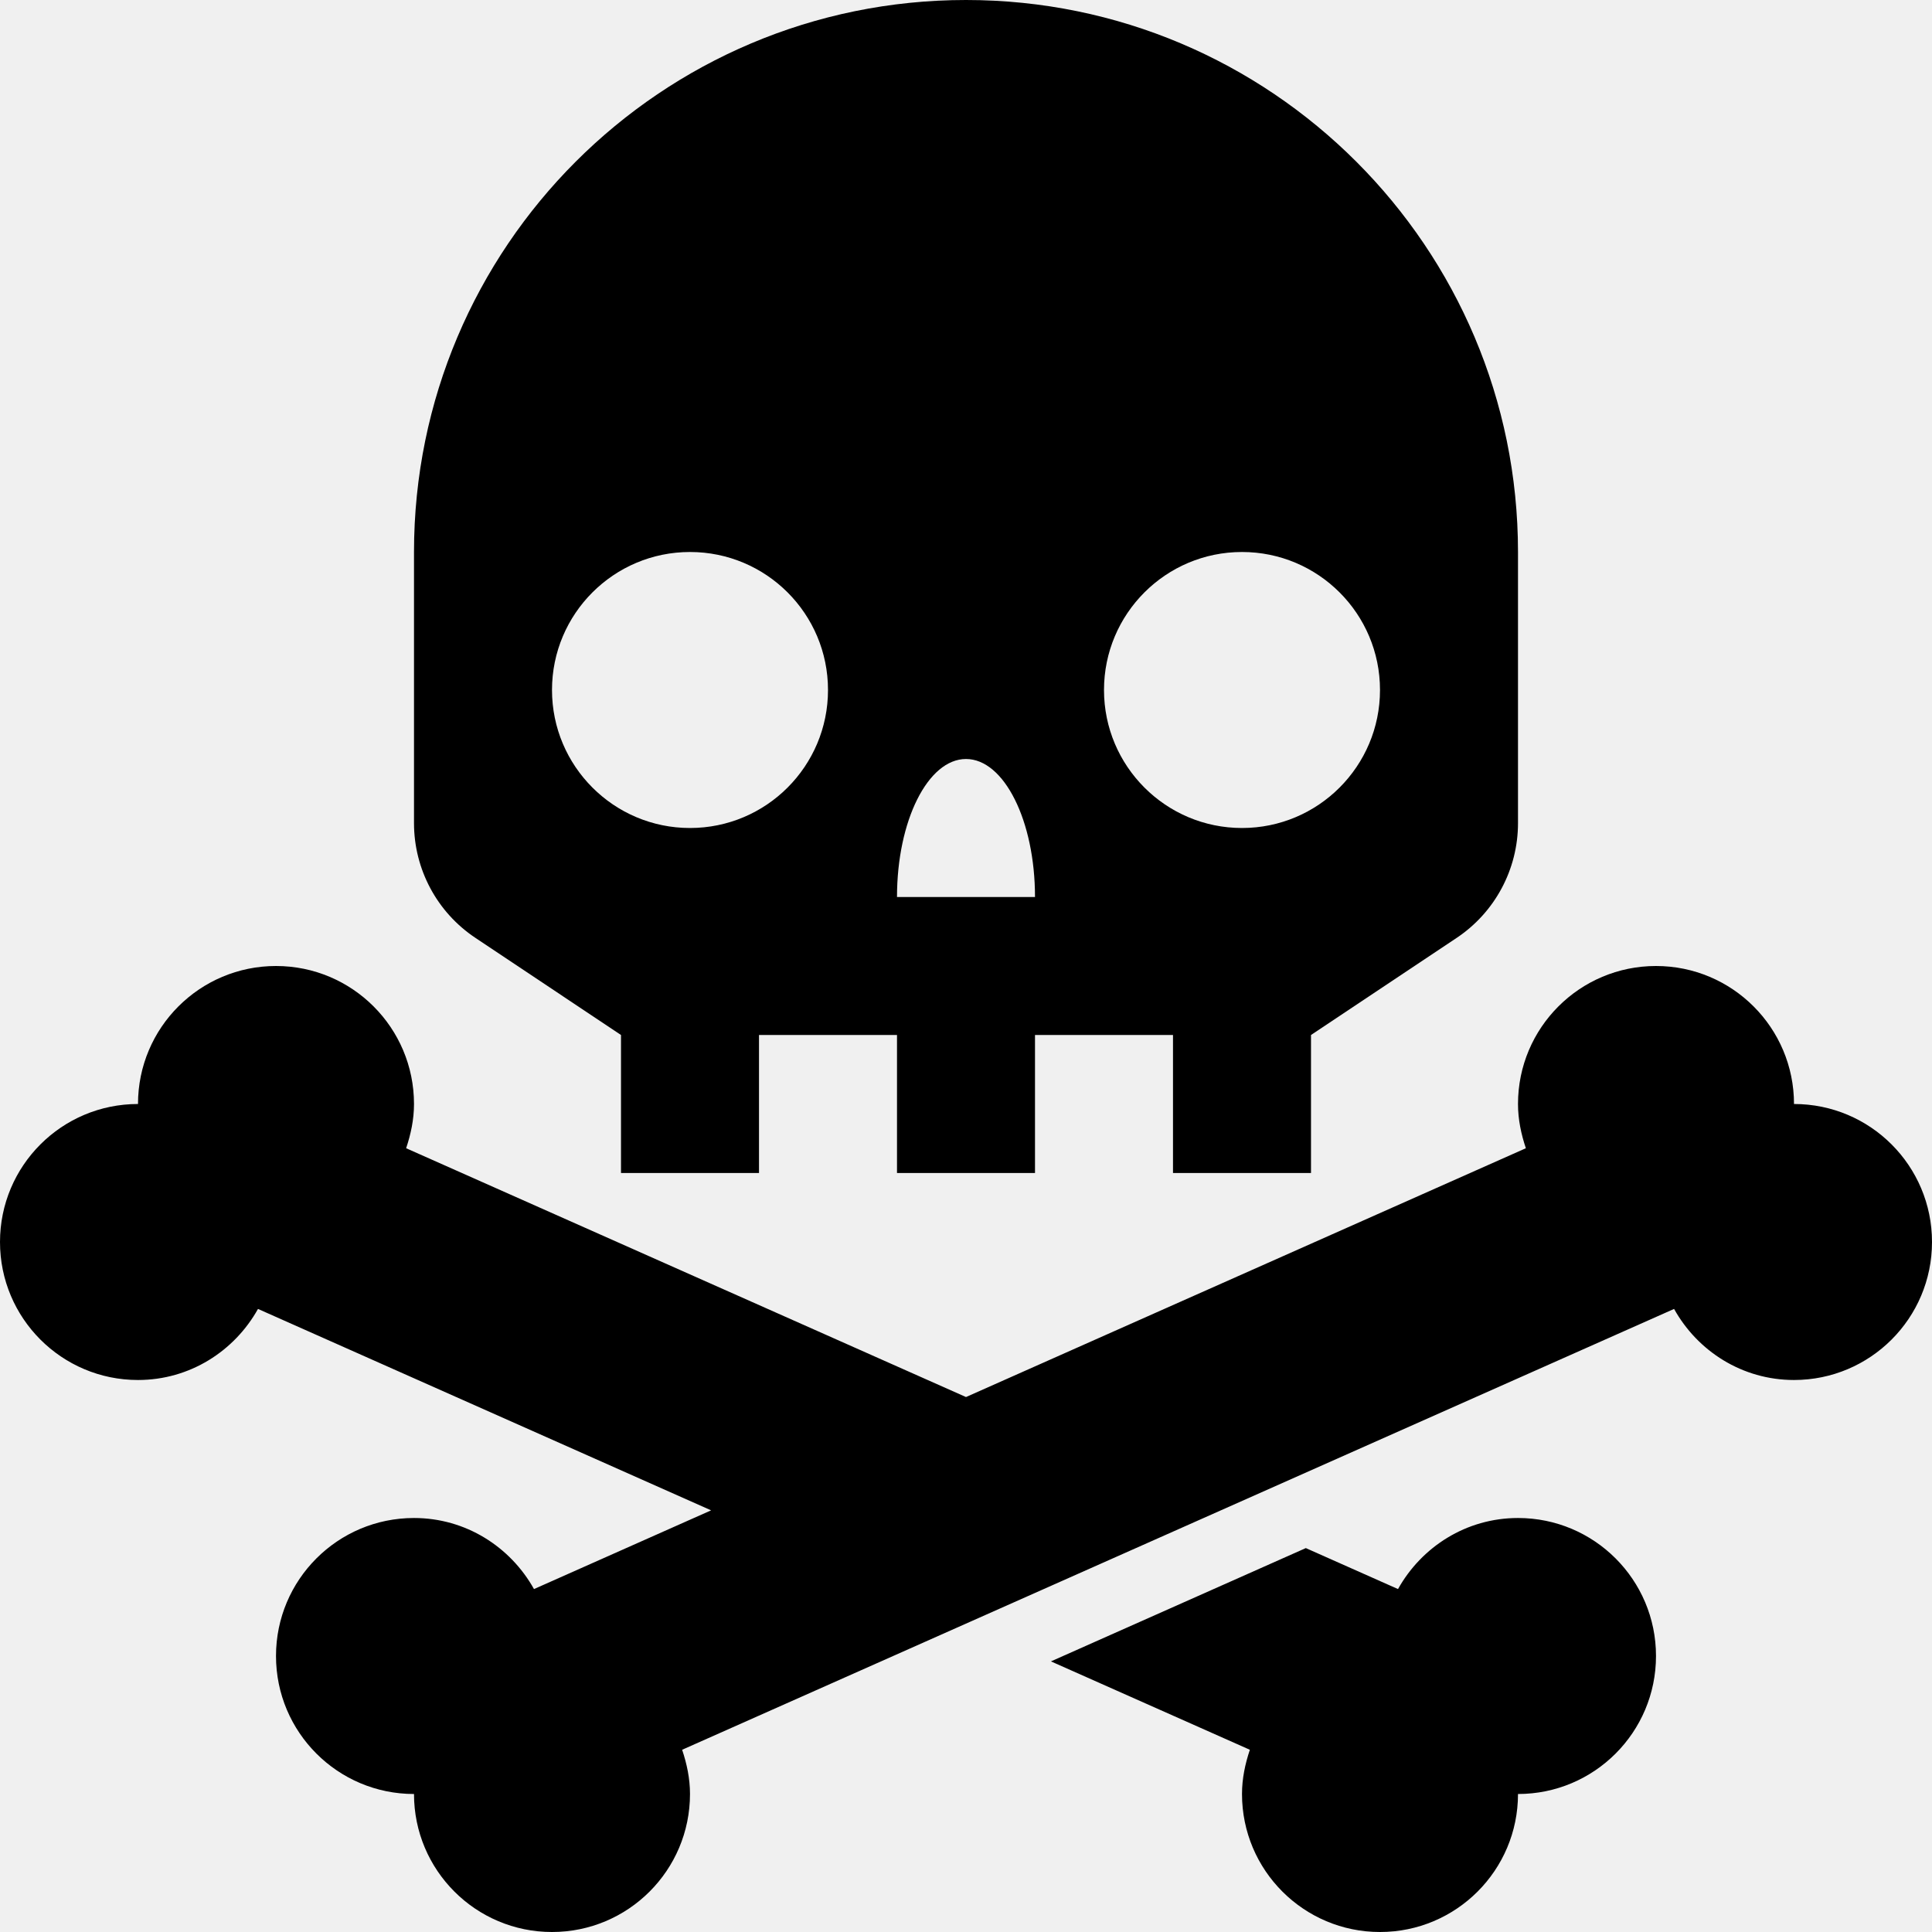
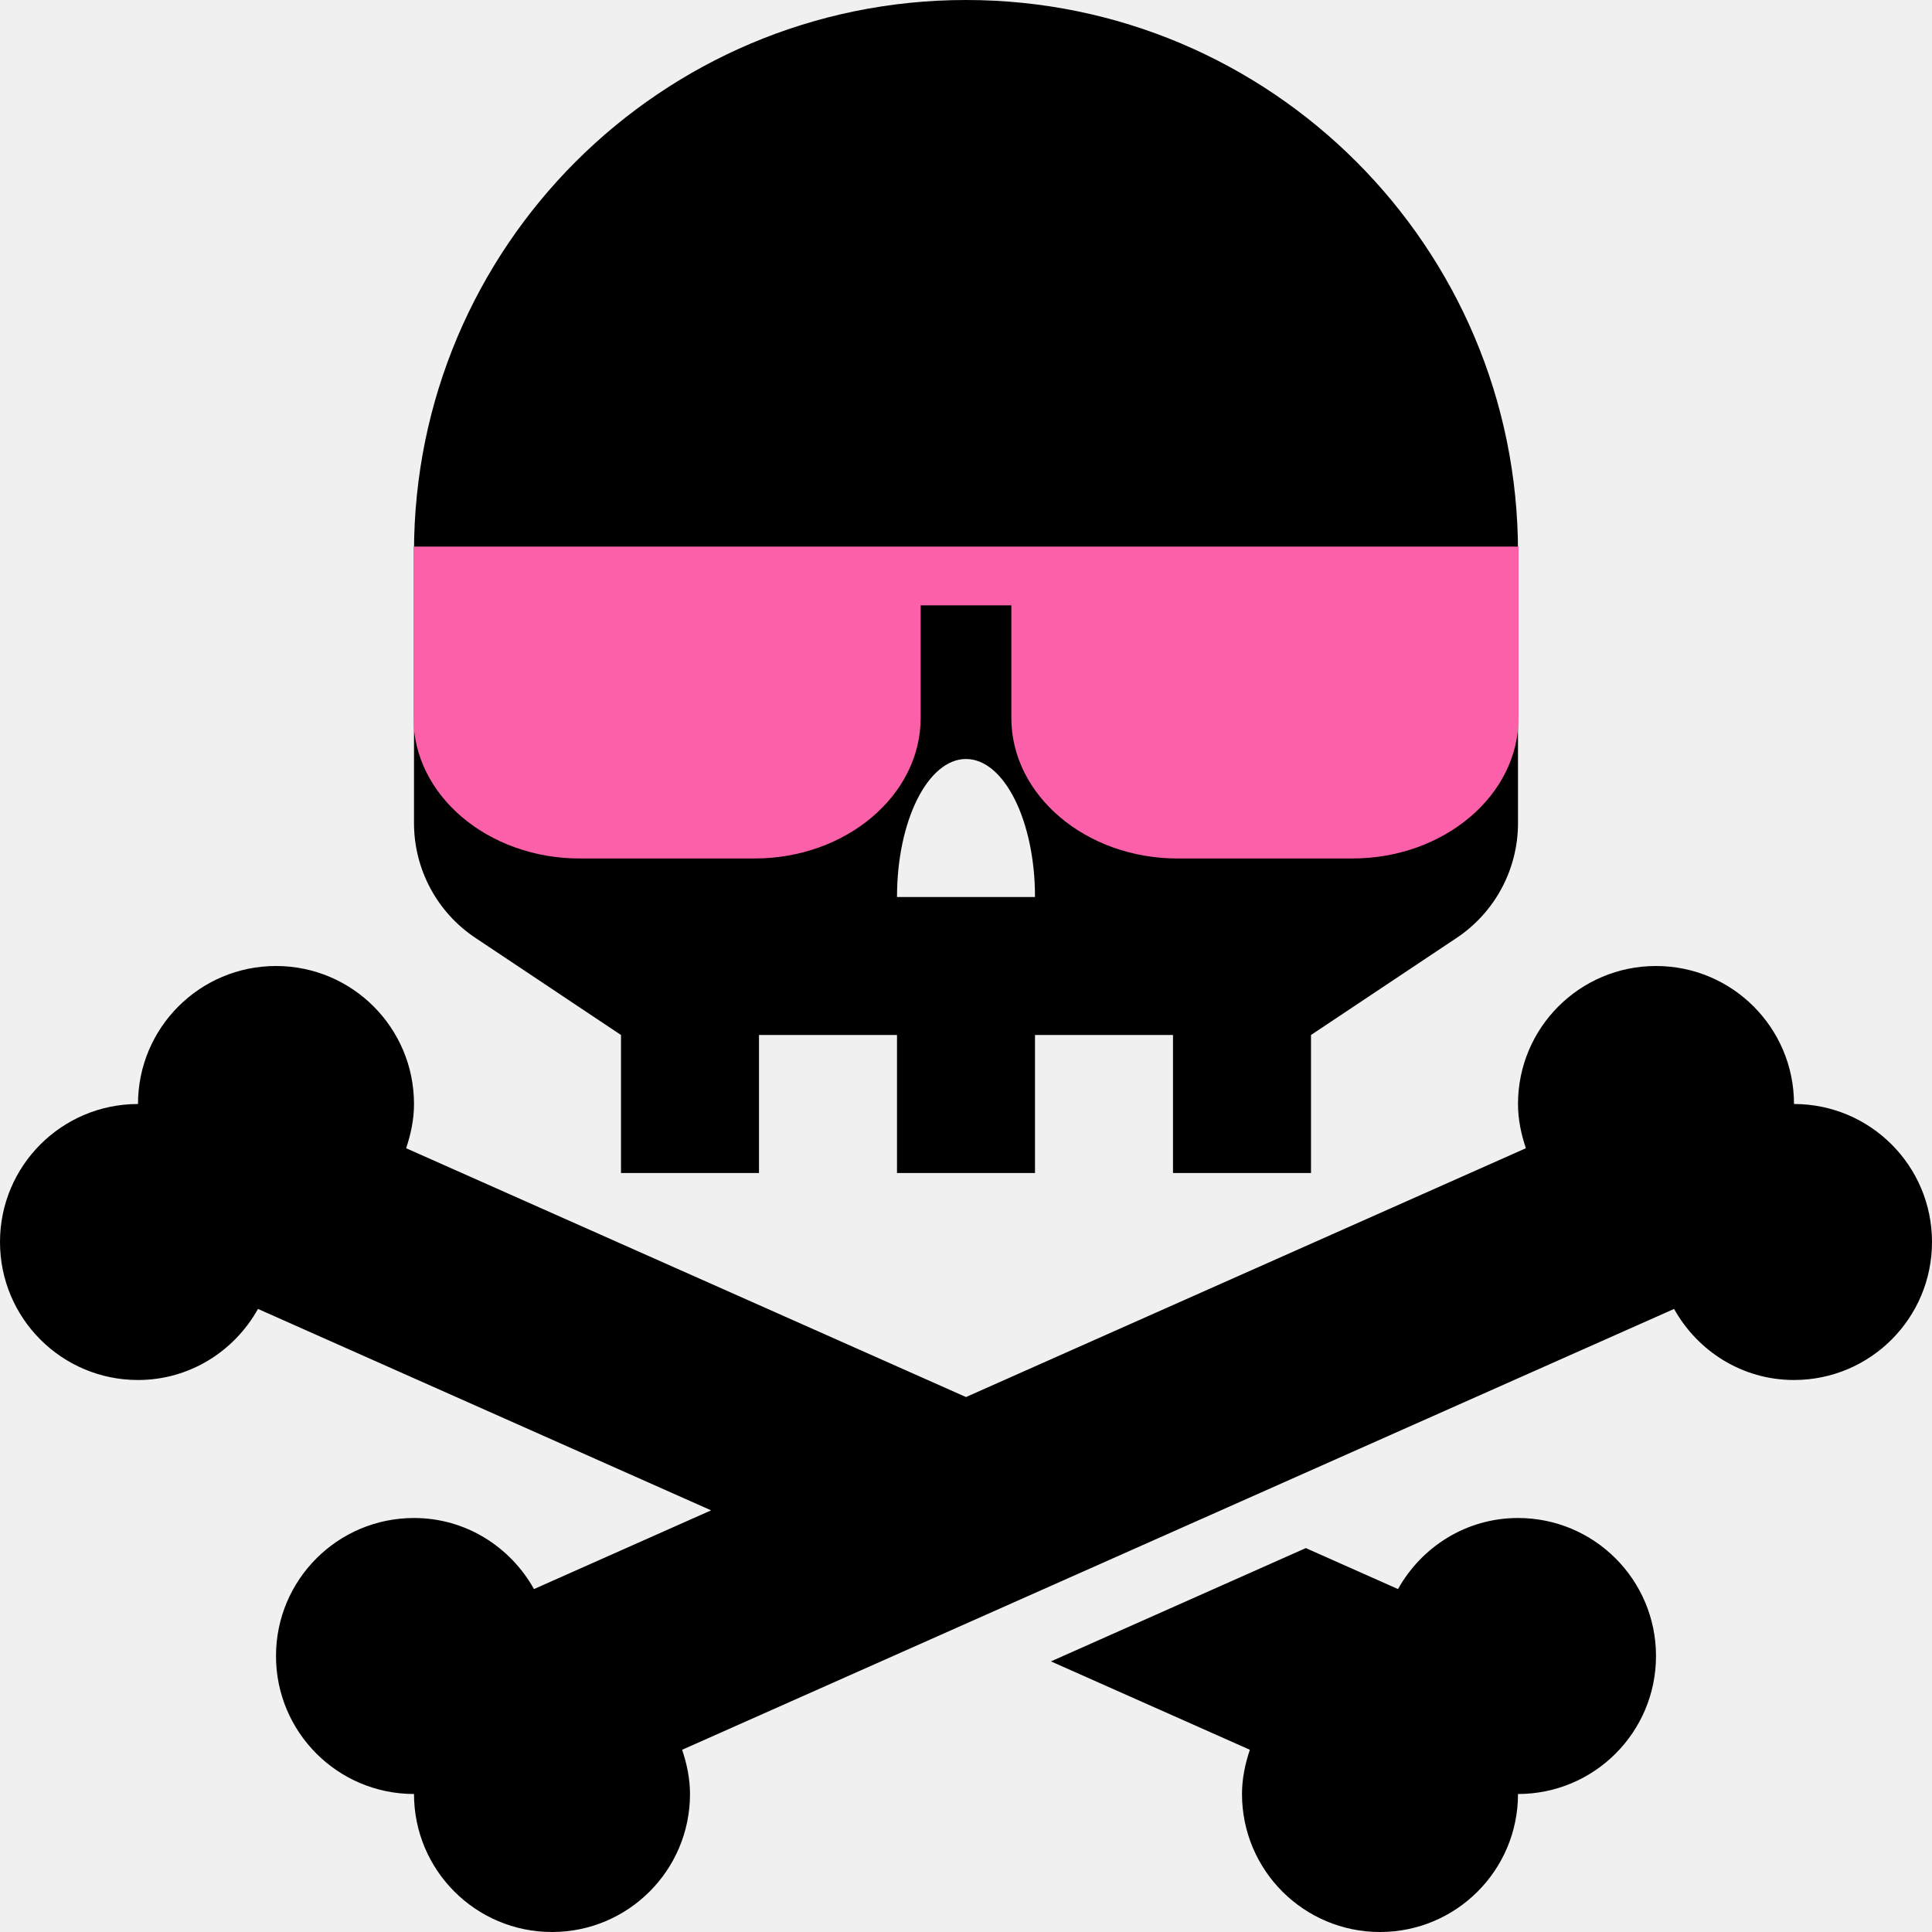
- <svg xmlns="http://www.w3.org/2000/svg" version="1.1" id="Capa_1" x="0px" y="0px" viewBox="0 0 448 448" style="enable-background:new 0 0 448 448;" xml:space="preserve">
-   <g>
-     <g>
-       <path d="M416,256c0-17.68-14.32-32-32-32s-32,14.32-32,32c0,3.6,0.736,7.008,1.824,10.256L224,323.952L94.176,266.256    C95.264,263.008,96,259.6,96,256c0-17.68-14.32-32-32-32s-32,14.32-32,32c-17.68,0-32,14.32-32,32s14.32,32,32,32    c12,0,22.352-6.688,27.824-16.48l105.072,46.704l-41.072,18.256C118.352,358.688,108,352,96,352c-17.68,0-32,14.32-32,32    s14.32,32,32,32c0,17.68,14.32,32,32,32s32-14.32,32-32c0-3.6-0.736-7.008-1.824-10.256L388.192,303.52    C393.648,313.312,404,320,416,320c17.68,0,32-14.32,32-32S433.68,256,416,256z" />
+ <svg xmlns="http://www.w3.org/2000/svg" xmlns:xlink="http://www.w3.org/1999/xlink" width="1000px" height="1000px" viewBox="0 0 1000 1000" version="1.1">
+   <defs>
+     <rect width="1000" height="1000" id="artboard_1" />
+     <clipPath id="clip_1">
+       <use xlink:href="#artboard_1" clip-rule="evenodd" />
+     </clipPath>
+   </defs>
+   <g id="awesome-piracy" clip-path="url(#clip_1)">
+     <use xlink:href="#artboard_1" stroke="none" fill="#FFFFFF" fill-opacity="0" />
+     <g id="poison">
+       <g id="Group" transform="translate(0 500)">
+         <g id="Group">
+           <path d="M928.571 71.429C928.571 31.964 896.607 0 857.143 0C817.679 0 785.714 31.964 785.714 71.429C785.714 79.464 787.357 87.071 789.786 94.322L500 223.107L210.214 94.322C212.643 87.071 214.286 79.464 214.286 71.429C214.286 31.964 182.321 0 142.857 0C103.393 0 71.429 31.964 71.429 71.429C31.964 71.429 0 103.393 0 142.857C0 182.321 31.964 214.286 71.429 214.286C98.214 214.286 121.321 199.357 133.536 177.5L368.071 281.75L276.393 322.5C264.179 300.643 241.071 285.714 214.286 285.714C174.821 285.714 142.857 317.679 142.857 357.143C142.857 396.607 174.821 428.571 214.286 428.571C214.286 468.036 246.25 500 285.714 500C325.179 500 357.143 468.036 357.143 428.571C357.143 420.536 355.5 412.929 353.071 405.679L866.5 177.5C878.679 199.357 901.786 214.286 928.571 214.286C968.036 214.286 1000 182.321 1000 142.857C1000 103.393 968.036 71.429 928.571 71.429L928.571 71.429Z" id="Shape" fill="#000000" stroke="none" />
+         </g>
+       </g>
+       <g id="Group" transform="translate(543.9642 785.7143)">
+         <g id="Group">
+           <path d="M241.75 0C214.964 0 191.857 14.928 179.643 36.786L131.929 15.572L0 74.214L102.964 119.964C100.536 127.214 98.893 134.821 98.893 142.857C98.893 182.321 130.857 214.286 170.321 214.286C209.786 214.286 241.75 182.321 241.75 142.857C281.214 142.857 313.179 110.893 313.179 71.429C313.179 31.964 281.214 0 241.75 0L241.75 0Z" id="Shape" fill="#000000" stroke="none" />
+         </g>
+       </g>
+       <g id="Group" transform="translate(214.2857 0)">
+         <g id="Group">
+           <path d="M285.714 0C127.929 0 0 127.929 0 285.714L0 426.036C0 449.929 11.929 472.25 31.821 485.464L107.143 535.714L107.143 607.143L178.571 607.143L178.571 535.714L250 535.714L250 607.143L321.429 607.143L321.429 535.714L392.857 535.714L392.857 607.143L464.286 607.143L464.286 535.714L539.607 485.5C559.5 472.25 571.429 449.929 571.429 426.071L571.429 285.714C571.429 127.929 443.5 0 285.714 0ZM71.429 357.143C71.429 396.571 103.429 428.571 142.857 428.571C182.321 428.571 214.286 396.571 214.286 357.143C214.286 317.679 182.321 285.714 142.857 285.714C103.429 285.714 71.429 317.679 71.429 357.143ZM357.143 357.143C357.143 396.571 389.143 428.571 428.571 428.571C468.036 428.571 500 396.571 500 357.143C500 317.679 468.036 285.714 428.571 285.714C389.143 285.714 357.143 317.679 357.143 357.143ZM250 464.286C250 424.821 266 392.857 285.714 392.857C305.429 392.857 321.429 424.821 321.429 464.286L250 464.286Z" id="Shape" fill="#000000" fill-rule="evenodd" stroke="none" />
+         </g>
+       </g>
+     </g>
+     <g id="awesome" transform="translate(214 282.9189)">
+       <path d="M572 0L0.098 0L0 0L0 88.684C0 128.773 38.622 161.431 86.044 161.431L176.489 161.431C223.911 161.431 262.533 128.773 262.533 88.684L262.533 30.409L309.467 30.409L309.467 88.684C309.467 128.773 348.089 161.431 395.511 161.431L485.956 161.431C533.378 161.431 572 128.773 572 88.684L572 0L572 0Z" id="Shape" fill="#FC60A8" stroke="none" />
    </g>
  </g>
-   <g>
-     <g>
-       <path d="M352,352c-12,0-22.352,6.688-27.824,16.48l-21.376-9.504l-59.104,26.272l46.128,20.496C288.736,408.992,288,412.4,288,416    c0,17.68,14.32,32,32,32s32-14.32,32-32c17.68,0,32-14.32,32-32S369.68,352,352,352z" />
-     </g>
-   </g>
-   <g>
-     <g>
-       <path d="M224,0C153.312,0,96,57.312,96,128v62.864c0,10.704,5.344,20.704,14.256,26.624L144,240v32h32v-32h32v32h32v-32h32v32h32    v-32l33.744-22.496C346.656,211.568,352,201.568,352,190.88V128C352,57.312,294.688,0,224,0z M160,192c-17.664,0-32-14.336-32-32    c0-17.68,14.336-32,32-32c17.68,0,32,14.32,32,32C192,177.664,177.68,192,160,192z M208,208c0-17.68,7.168-32,16-32    c8.832,0,16,14.32,16,32H208z M288,192c-17.664,0-32-14.336-32-32c0-17.68,14.336-32,32-32c17.68,0,32,14.32,32,32    C320,177.664,305.68,192,288,192z" />
-     </g>
-   </g>
-   <g>
- </g>
-   <g>
- </g>
-   <g>
- </g>
-   <g>
- </g>
-   <g>
- </g>
-   <g>
- </g>
-   <g>
- </g>
-   <g>
- </g>
-   <g>
- </g>
-   <g>
- </g>
-   <g>
- </g>
-   <g>
- </g>
-   <g>
- </g>
-   <g>
- </g>
-   <g>
- </g>
</svg>
